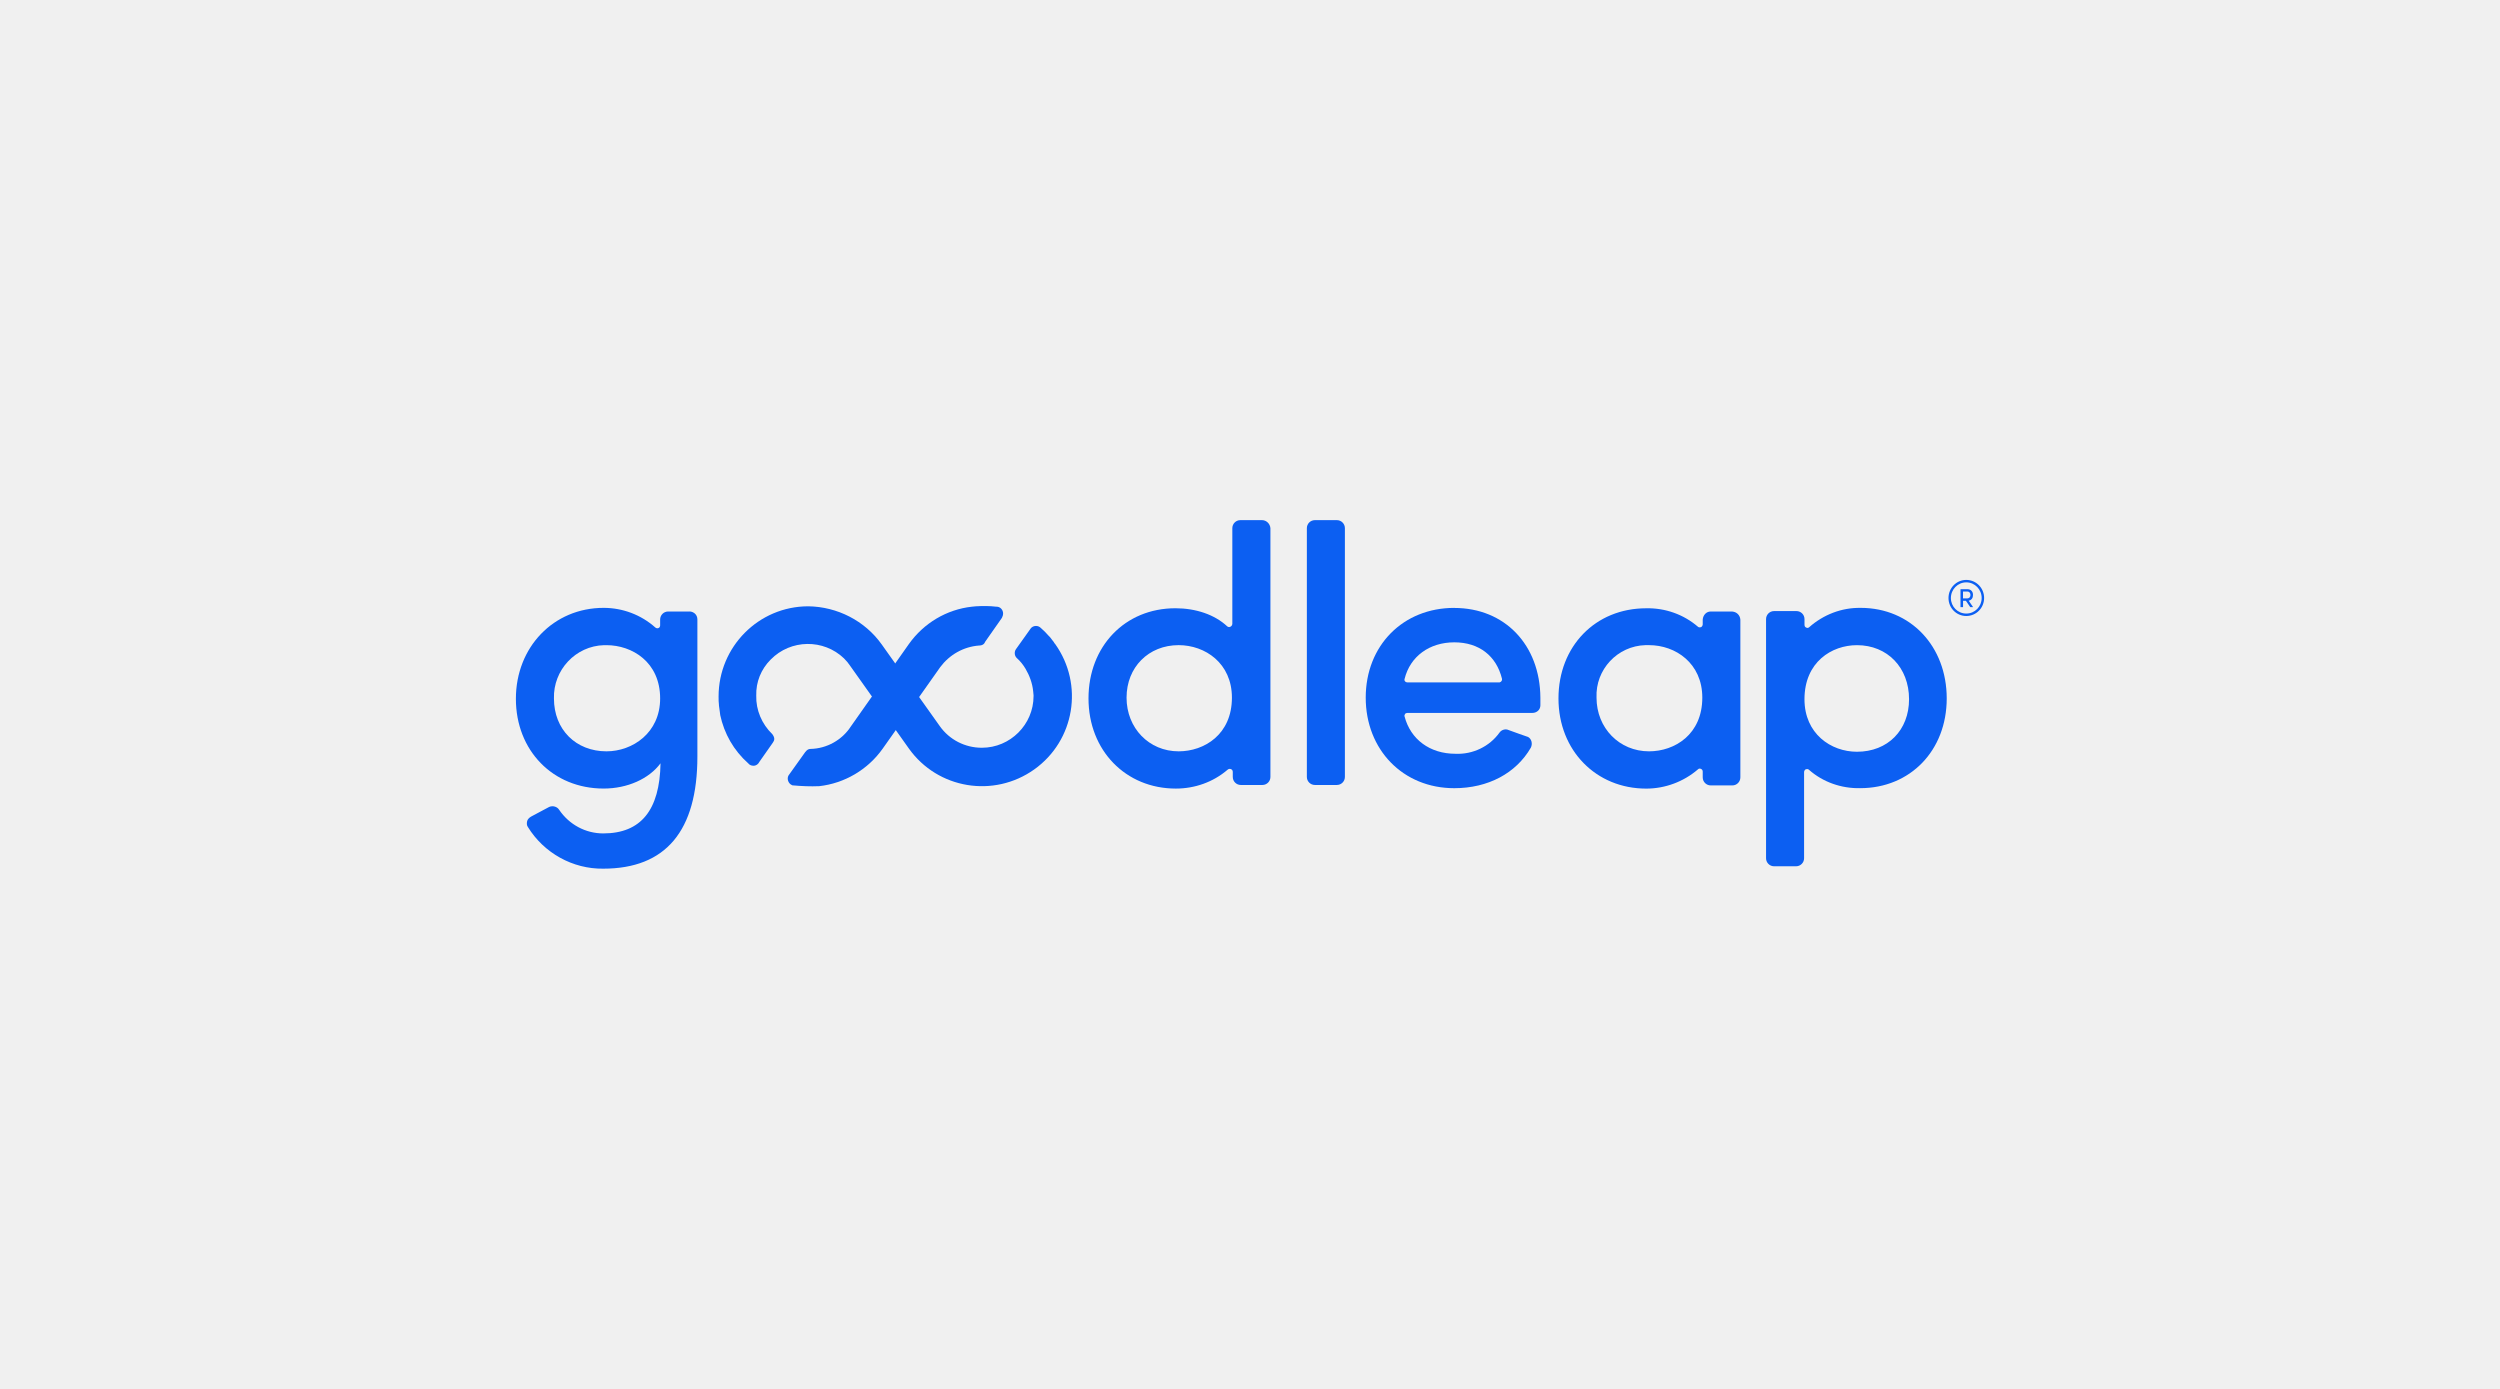
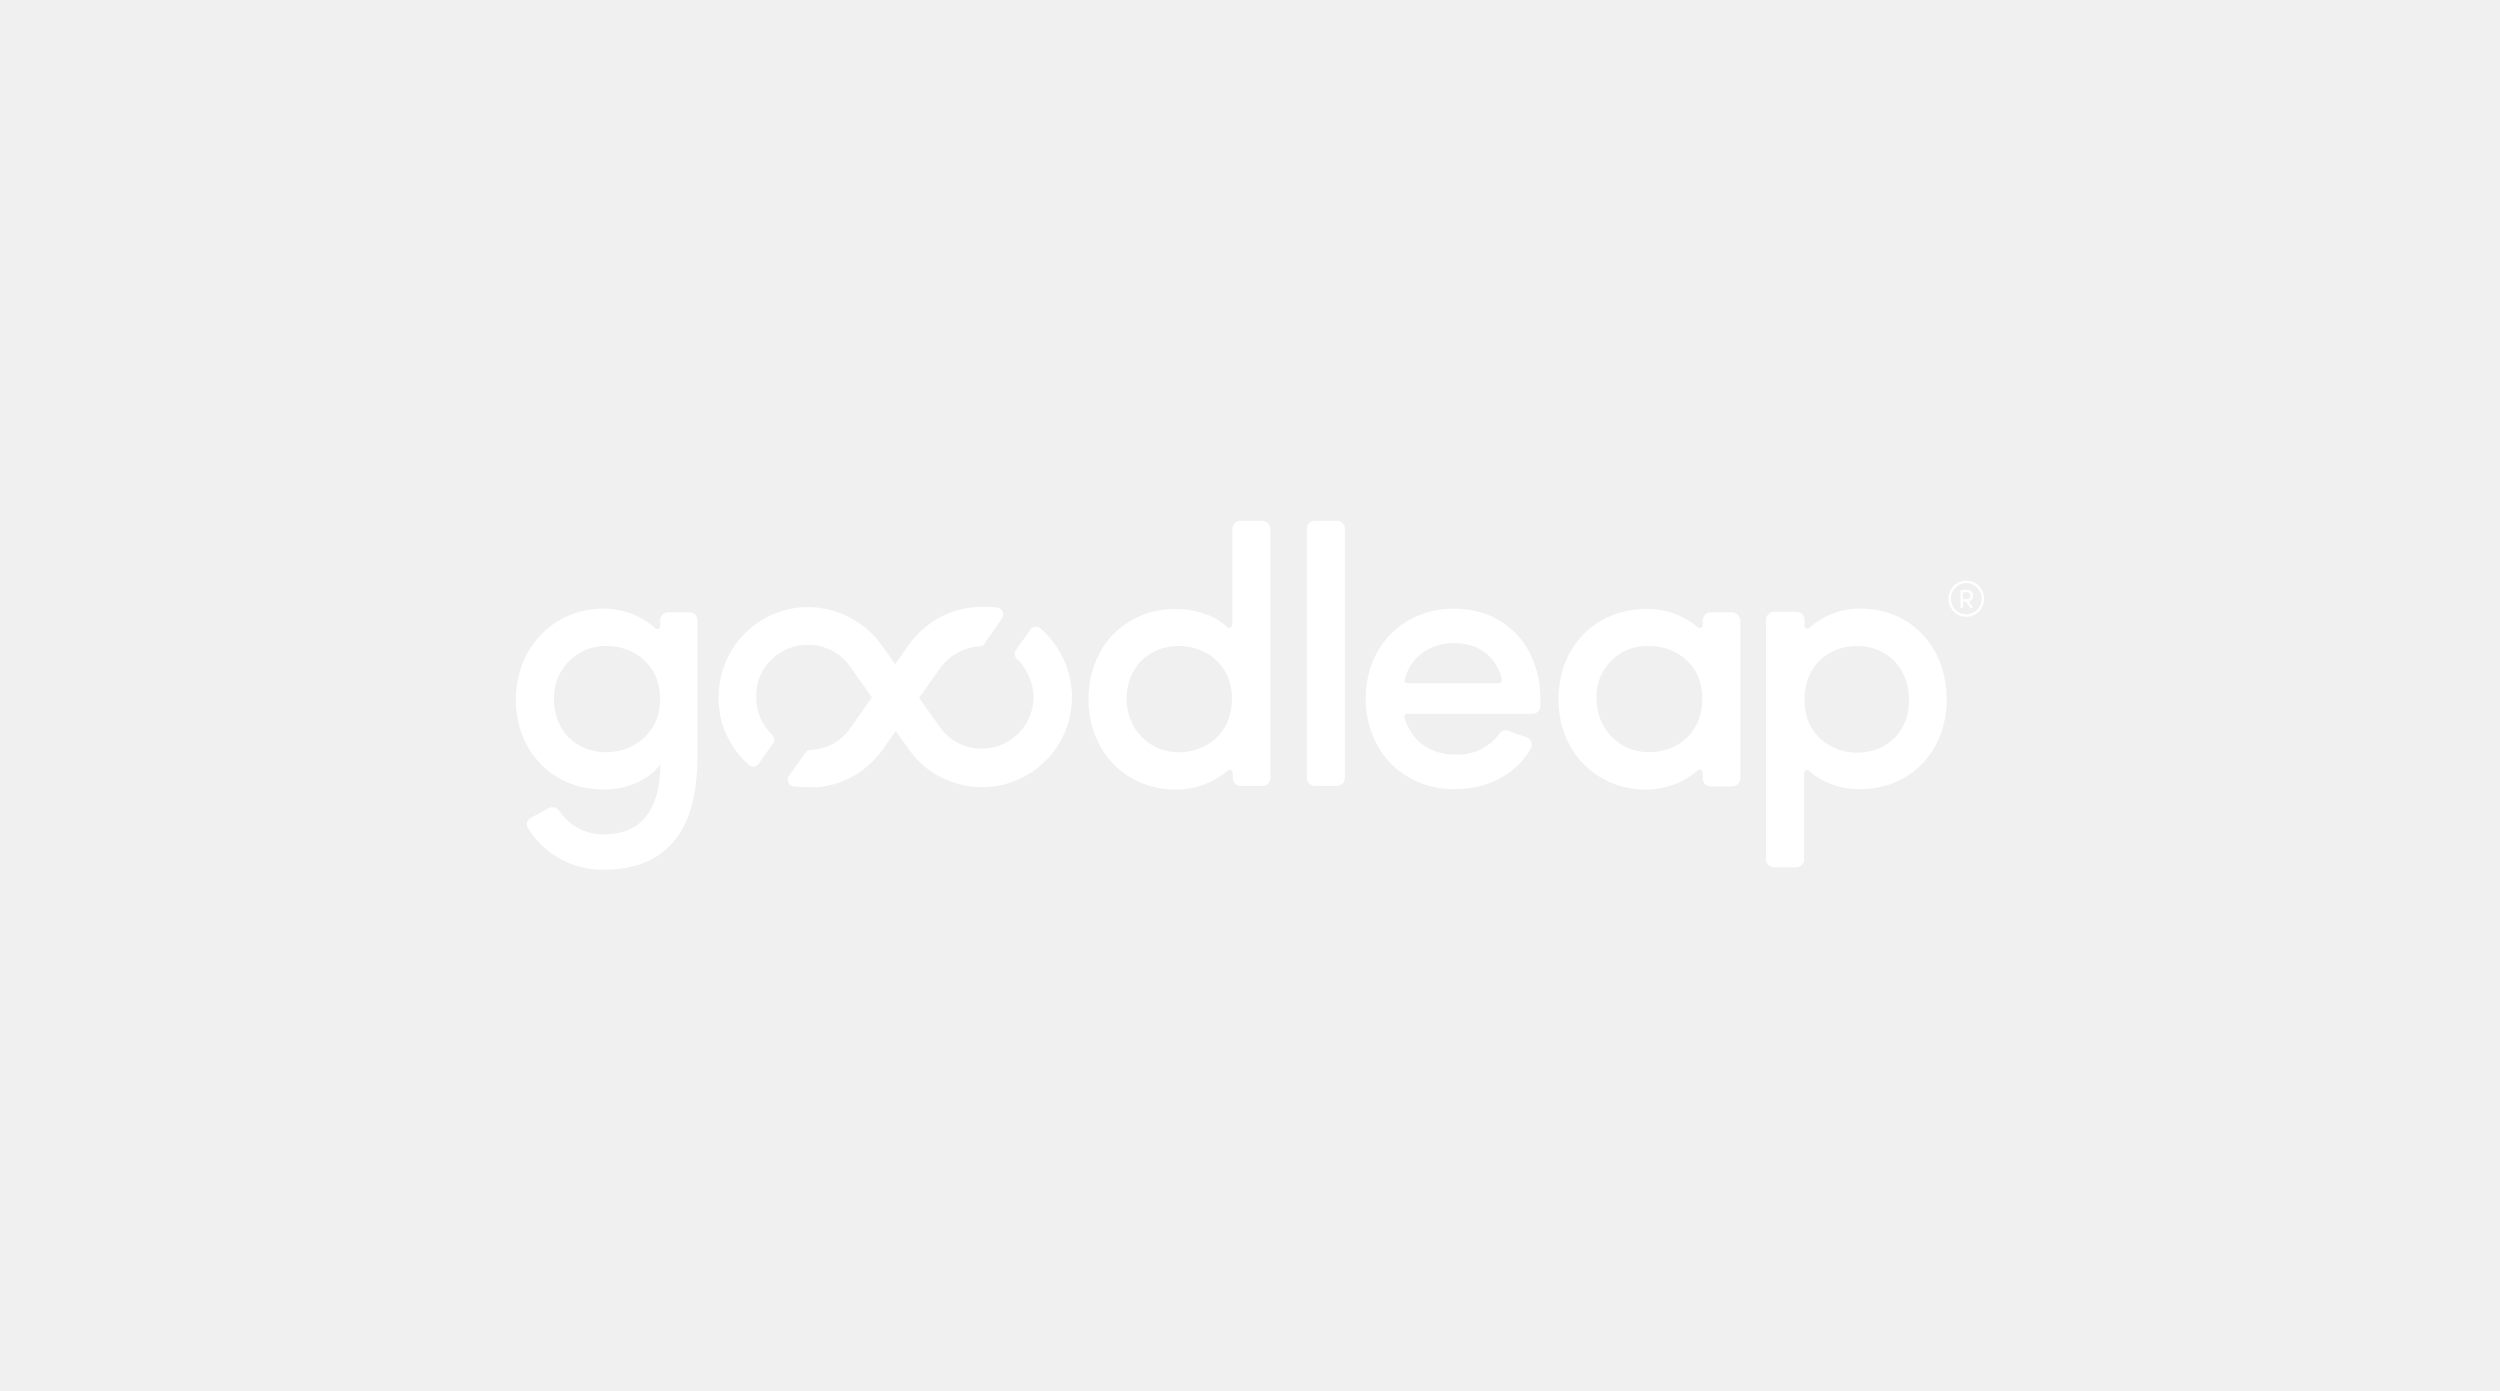
- <svg xmlns="http://www.w3.org/2000/svg" id="Layer_1" data-name="Layer 1" viewBox="0 0 900 500">
-   <defs>
-     <style>
-       .cls-1 {
-         fill: #0c5ff2;
-       }
-     </style>
-   </defs>
-   <g id="Layer_2" data-name="Layer 2">
-     <g id="Layer_1-2" data-name="Layer 1-2">
-       <path class="cls-1" d="M379.44,231.25c-.43-.58-1.01-1.3-1.44-1.88l-.43-.43c-.87-1.01-1.88-2.02-2.88-2.88h0c-.43-.43-1.01-.72-1.73-.72s-1.44.29-1.88.87h0l-5.34,7.5h0c-.29.43-.43.87-.43,1.44,0,.72.29,1.3.72,1.73h0c1.3,1.15,2.31,2.45,3.17,3.89,1.44,2.45,2.45,5.19,2.74,8.08,0,.43.14,1.01.14,1.44v.29c0,10.24-8.37,18.61-18.61,18.61h0c-6.06,0-11.68-2.88-15.15-7.79l-20.92-29.43c-6.06-8.51-16.01-13.56-26.4-13.7-17.89,0-32.31,14.57-32.31,32.46,0,1.15,0,2.16.14,3.17v.14c.14,1.15.29,2.16.43,3.17v.14c1.44,6.78,4.9,12.84,10.1,17.45.43.58,1.15.87,1.88.87,1.01,0,1.73-.58,2.16-1.44h0l4.76-6.78c.29-.43.58-.87.58-1.44s-.29-1.15-.72-1.73h0c-3.75-3.61-5.91-8.65-5.77-13.85-.14-4.9,1.73-9.52,5.19-12.98,7.21-7.36,19.04-7.5,26.4-.43.87.87,1.59,1.73,2.16,2.6l21.2,29.86c10.39,14.57,30.58,17.89,45.15,7.5,14.57-10.39,17.89-30.58,7.5-45.15-.14-.14-.29-.29-.43-.58h0Z" />
-       <path class="cls-1" d="M361.12,220.86c0-1.3-1.01-2.45-2.31-2.45h-.14c-2.45-.29-4.9-.29-7.36-.14l-1.44.14c-9.09,1.01-17.31,5.91-22.65,13.41l-20.92,29.71c-3.17,4.9-8.65,7.93-14.42,8.08h-.14c-.72,0-1.3.43-1.73,1.01h0l-.14.14-5.77,8.08c-.87,1.01-.58,2.6.43,3.46.29.14.43.29.72.43h.14c3.17.29,6.35.43,9.52.29,9.09-1.01,17.45-5.91,22.79-13.41l20.77-29.43c3.32-4.47,8.37-7.36,13.99-7.79h.14c.87,0,1.73-.43,2.02-1.3l6.06-8.65c.29-.58.43-1.01.43-1.59h0Z" />
-       <path class="cls-1" d="M248.32,220.14h-7.79c-1.59,0-2.88,1.3-2.88,2.88v2.16c0,.58-.43,1.01-1.01,1.01-.29,0-.58-.14-.72-.29-5.19-4.62-11.83-7.07-18.61-7.07-18.03,0-31.59,14.14-31.59,32.74s13.27,32.31,31.59,32.31c8.51,0,16.3-3.46,20.48-9.09-.29,16.88-7.07,25.24-20.63,25.24-6.35,0-12.26-3.17-15.87-8.51-.72-1.15-2.31-1.59-3.61-1.01-1.88,1.01-4.62,2.45-6.49,3.46-.72.43-1.3,1.01-1.44,1.73s-.14,1.44.29,2.02c5.77,9.38,16.16,15.15,27.12,15,22.5,0,33.9-13.56,33.9-40.39v-49.33c0-1.59-1.15-2.74-2.74-2.88ZM218.32,270.48c-10.96,0-18.9-7.79-18.9-19.04-.29-10.24,7.79-18.9,18.03-19.18h.87c9.23,0,19.33,6.06,19.33,19.18,0,12.41-9.95,19.04-19.33,19.04Z" />
-       <path class="cls-1" d="M454.31,187.25h-7.79c-1.59,0-2.88,1.3-2.88,2.88v34.47c0,.58-.58,1.15-1.15,1.15-.29,0-.58-.14-.72-.29-4.47-4.18-11.25-6.49-18.61-6.49-18.17,0-31.3,13.7-31.3,32.46s13.41,32.46,31.45,32.46c6.78,0,13.41-2.31,18.61-6.78.43-.43,1.15-.43,1.59,0,.14.14.29.43.29.72v1.88c0,1.59,1.3,2.88,2.88,2.88h7.79c1.59,0,2.88-1.3,2.88-2.88v-89.58c-.14-1.59-1.44-2.88-3.03-2.88h0ZM443.49,251.15c0,13.27-9.95,19.33-19.18,19.33-10.67,0-18.75-8.37-18.75-19.33s7.93-18.9,18.75-18.9c9.52,0,19.18,6.49,19.18,18.9Z" />
-       <path class="cls-1" d="M473.35,187.25h7.93c1.59,0,2.88,1.3,2.88,2.88v89.58c0,1.59-1.3,2.88-2.88,2.88h-7.93c-1.59,0-2.88-1.3-2.88-2.88v-89.58c0-1.59,1.3-2.88,2.88-2.88Z" />
-       <path class="cls-1" d="M523.54,218.84c-18.46,0-31.88,13.56-31.88,32.31s13.41,32.6,31.88,32.6c12.12,0,22.21-5.34,27.55-14.57.72-1.44.29-3.17-1.01-3.89-.14,0-.29-.14-.43-.14-1.01-.29-1.88-.72-2.88-1.01-1.3-.43-2.45-.87-3.61-1.3-1.15-.58-2.6-.14-3.32.87-3.61,5.05-9.66,7.93-15.87,7.65-9.23,0-16.16-5.19-18.32-13.41-.14-.29,0-.58.14-.87.14-.29.58-.43.87-.43h45c1.59,0,2.88-1.15,2.88-2.74v-2.74c-.14-19.04-12.84-32.31-31.01-32.31h0ZM505.66,244.37c2.02-8.08,8.94-13.13,17.89-13.13s15.15,4.9,17.17,13.13c.14.58-.29,1.15-.87,1.3h-33.18c-.29,0-.72-.14-.87-.43-.14-.14-.29-.43-.14-.87h0Z" />
-       <path class="cls-1" d="M623.65,220.14h-7.79c-1.59,0-2.74,1.3-2.88,2.88v1.73c0,.43-.29.87-.58,1.01-.43.14-.87.14-1.15-.14-5.19-4.47-11.83-6.78-18.61-6.64-18.32,0-31.59,13.7-31.59,32.46s13.56,32.46,31.59,32.46c6.78,0,13.41-2.45,18.61-6.92.29-.29.72-.43,1.15-.14.43.14.58.58.58,1.01v2.02c0,1.59,1.3,2.88,2.88,2.88h7.79c1.59,0,2.88-1.3,2.88-2.88v-56.83c-.14-1.59-1.3-2.74-2.88-2.88ZM612.83,251.15c0,13.27-9.95,19.33-19.18,19.33-10.67,0-18.9-8.37-18.9-19.33-.43-10.1,7.5-18.61,17.6-18.9h1.3c9.52,0,19.18,6.49,19.18,18.9Z" />
-       <path class="cls-1" d="M669.81,218.84c-6.78-.14-13.41,2.45-18.46,6.92-.29.29-.72.43-1.15.14-.43-.14-.58-.58-.58-1.01v-2.02c0-1.59-1.3-2.88-2.88-2.88h-8.08c-1.59,0-2.88,1.3-2.88,2.88v86.11c0,1.59,1.3,2.88,2.88,2.88h7.93c1.59,0,2.88-1.3,2.88-2.88v-31.01c0-.43.29-.87.58-1.01.43-.14.87-.14,1.15.14,5.05,4.47,11.68,6.78,18.46,6.64,18.03,0,31.16-13.56,31.16-32.31s-12.98-32.6-31.01-32.6ZM687.26,251.73c0,11.11-7.65,18.9-18.75,18.9-9.38,0-18.9-6.49-18.9-18.9,0-13.41,9.81-19.47,18.9-19.47,10.96,0,18.75,8.08,18.75,19.47Z" />
-     </g>
-   </g>
-   <path class="cls-1" d="M714.28,215.28c0,3.58-2.84,6.48-6.42,6.48s-6.4-2.9-6.4-6.48,2.83-6.51,6.4-6.51,6.42,2.91,6.42,6.51ZM713.4,215.28c0-3.09-2.47-5.63-5.54-5.63s-5.54,2.54-5.54,5.63,2.44,5.6,5.54,5.6,5.54-2.51,5.54-5.6ZM708.71,216.22l1.6,2.34h-1.02l-1.57-2.28h-1.02v2.28h-.92v-6.46h2.44c1.43,0,2.06,1,2.06,2.06s-.46,1.86-1.54,2.08h-.01ZM706.68,212.94v2.48h1.49c.85,0,1.2-.62,1.2-1.23s-.35-1.25-1.17-1.25h-1.51Z" />
+ <svg xmlns="http://www.w3.org/2000/svg" width="329" height="183" viewBox="0 0 329 183" fill="none">
+   <path d="M138.705 84.638C138.548 84.426 138.336 84.162 138.179 83.95L138.022 83.792C137.704 83.423 137.335 83.053 136.969 82.738C136.812 82.581 136.6 82.475 136.337 82.475C136.073 82.475 135.81 82.581 135.649 82.793L133.697 85.538C133.591 85.696 133.54 85.857 133.54 86.065C133.54 86.329 133.646 86.541 133.803 86.698C134.278 87.119 134.648 87.595 134.962 88.122C135.488 89.019 135.858 90.022 135.964 91.079C135.964 91.237 136.015 91.449 136.015 91.606V91.713C136.015 95.46 132.955 98.524 129.212 98.524C126.997 98.524 124.942 97.47 123.674 95.673L116.026 84.901C113.811 81.787 110.174 79.938 106.376 79.887C99.836 79.887 94.564 85.22 94.564 91.768C94.564 92.189 94.564 92.558 94.616 92.928V92.979C94.667 93.4 94.722 93.77 94.773 94.139V94.191C95.299 96.672 96.564 98.89 98.465 100.577C98.622 100.789 98.885 100.896 99.152 100.896C99.521 100.896 99.785 100.683 99.942 100.369L101.682 97.887C101.788 97.73 101.894 97.569 101.894 97.36C101.894 97.151 101.788 96.939 101.631 96.727C100.26 95.406 99.47 93.561 99.521 91.658C99.47 89.864 100.154 88.173 101.419 86.907C104.054 84.213 108.379 84.162 111.069 86.75C111.387 87.068 111.651 87.383 111.859 87.701L119.609 98.63C123.407 103.963 130.787 105.178 136.114 101.375C141.44 97.572 142.653 90.183 138.855 84.85C138.804 84.799 138.749 84.744 138.698 84.638H138.705Z" fill="white" />
+   <path d="M132.01 80.835C132.01 80.359 131.64 79.938 131.165 79.938H131.114C130.218 79.832 129.323 79.832 128.423 79.887L127.897 79.938C124.574 80.308 121.569 82.101 119.617 84.846L111.97 95.72C110.811 97.513 108.808 98.623 106.698 98.677H106.647C106.384 98.677 106.172 98.835 106.015 99.047L105.964 99.098L103.854 102.056C103.536 102.425 103.642 103.007 104.012 103.322C104.118 103.373 104.169 103.428 104.275 103.479H104.326C105.485 103.585 106.647 103.637 107.806 103.585C111.129 103.216 114.185 101.422 116.137 98.677L123.73 87.906C124.943 86.27 126.789 85.212 128.844 85.055H128.895C129.213 85.055 129.527 84.897 129.633 84.579L131.849 81.413C131.955 81.201 132.006 81.043 132.006 80.831L132.01 80.835Z" fill="white" />
+   <path d="M90.774 80.571H87.927C87.346 80.571 86.874 81.047 86.874 81.625V82.416C86.874 82.628 86.717 82.786 86.505 82.786C86.399 82.786 86.293 82.734 86.242 82.679C84.344 80.989 81.917 80.092 79.439 80.092C72.848 80.092 67.891 85.267 67.891 92.075C67.891 98.882 72.742 103.9 79.439 103.9C82.549 103.9 85.397 102.634 86.925 100.573C86.819 106.751 84.341 109.811 79.384 109.811C77.062 109.811 74.902 108.651 73.582 106.696C73.319 106.275 72.738 106.114 72.263 106.327C71.575 106.696 70.574 107.223 69.89 107.593C69.627 107.75 69.415 107.963 69.364 108.226C69.313 108.49 69.313 108.753 69.47 108.966C71.579 112.399 75.377 114.51 79.384 114.456C87.609 114.456 91.776 109.493 91.776 99.673V81.618C91.776 81.036 91.356 80.615 90.774 80.564V80.571ZM79.808 98.996C75.801 98.996 72.899 96.145 72.899 92.027C72.793 88.279 75.746 85.11 79.49 85.007H79.808C83.182 85.007 86.874 87.225 86.874 92.027C86.874 96.569 83.237 98.996 79.808 98.996Z" fill="white" />
+   <path d="M166.075 68.534H163.227C162.646 68.534 162.175 69.01 162.175 69.588V82.204C162.175 82.416 161.963 82.625 161.754 82.625C161.648 82.625 161.542 82.573 161.491 82.519C159.857 80.989 157.378 80.143 154.688 80.143C148.046 80.143 143.246 85.157 143.246 92.023C143.246 98.89 148.148 103.904 154.743 103.904C157.221 103.904 159.645 103.058 161.546 101.422C161.703 101.265 161.966 101.265 162.127 101.422C162.178 101.474 162.233 101.58 162.233 101.686V102.374C162.233 102.956 162.708 103.428 163.286 103.428H166.134C166.715 103.428 167.186 102.952 167.186 102.374V69.588C167.135 69.006 166.66 68.534 166.079 68.534H166.075ZM162.12 91.921C162.12 96.778 158.482 98.996 155.108 98.996C151.208 98.996 148.254 95.932 148.254 91.921C148.254 87.91 151.153 85.004 155.108 85.004C158.588 85.004 162.12 87.379 162.12 91.921Z" fill="white" />
+   <path d="M173.035 68.534H175.934C176.515 68.534 176.987 69.01 176.987 69.588V102.374C176.987 102.956 176.512 103.428 175.934 103.428H173.035C172.454 103.428 171.982 102.952 171.982 102.374V69.588C171.982 69.006 172.458 68.534 173.035 68.534Z" fill="white" />
+   <path d="M191.382 80.096C184.634 80.096 179.729 85.059 179.729 91.921C179.729 98.784 184.631 103.853 191.382 103.853C195.813 103.853 199.501 101.898 201.453 98.52C201.717 97.993 201.559 97.36 201.084 97.096C201.033 97.096 200.978 97.045 200.927 97.045C200.558 96.939 200.24 96.782 199.874 96.675C199.399 96.518 198.979 96.357 198.555 96.2C198.134 95.987 197.604 96.148 197.341 96.518C196.021 98.366 193.81 99.421 191.54 99.318C188.166 99.318 185.632 97.418 184.843 94.41C184.791 94.304 184.843 94.198 184.894 94.091C184.945 93.985 185.106 93.934 185.212 93.934H201.662C202.243 93.934 202.715 93.513 202.715 92.931V91.928C202.663 84.96 198.021 80.103 191.379 80.103L191.382 80.096ZM184.846 89.44C185.585 86.482 188.114 84.634 191.386 84.634C194.658 84.634 196.924 86.427 197.663 89.44C197.714 89.652 197.557 89.861 197.345 89.915H185.216C185.109 89.915 184.952 89.864 184.897 89.758C184.846 89.707 184.791 89.601 184.846 89.44Z" fill="white" />
+   <path d="M227.978 80.571H225.13C224.549 80.571 224.128 81.047 224.077 81.625V82.259C224.077 82.416 223.971 82.577 223.865 82.628C223.708 82.68 223.547 82.68 223.445 82.577C221.547 80.941 219.12 80.096 216.642 80.147C209.945 80.147 205.094 85.161 205.094 92.027C205.094 98.893 210.051 103.907 216.642 103.907C219.12 103.907 221.544 103.011 223.445 101.375C223.551 101.269 223.708 101.217 223.865 101.324C224.022 101.375 224.077 101.536 224.077 101.693V102.432C224.077 103.014 224.552 103.487 225.13 103.487H227.978C228.559 103.487 229.03 103.011 229.03 102.432V81.633C228.979 81.051 228.555 80.63 227.978 80.579V80.571ZM224.022 91.921C224.022 96.778 220.385 98.996 217.011 98.996C213.11 98.996 210.102 95.932 210.102 91.921C209.945 88.224 212.844 85.11 216.536 85.004H217.011C220.491 85.004 224.022 87.379 224.022 91.921Z" fill="white" />
+   <path d="M244.852 80.096C242.374 80.044 239.95 80.992 238.104 82.628C237.998 82.734 237.841 82.786 237.683 82.679C237.526 82.628 237.471 82.467 237.471 82.31V81.57C237.471 80.989 236.996 80.516 236.419 80.516H233.465C232.884 80.516 232.412 80.992 232.412 81.57V113.087C232.412 113.669 232.887 114.141 233.465 114.141H236.364C236.945 114.141 237.417 113.665 237.417 113.087V101.737C237.417 101.58 237.523 101.419 237.629 101.367C237.786 101.316 237.947 101.316 238.049 101.419C239.895 103.055 242.319 103.9 244.797 103.849C251.388 103.849 256.188 98.886 256.188 92.023C256.188 85.161 251.443 80.092 244.852 80.092V80.096ZM251.231 92.133C251.231 96.2 248.434 99.051 244.377 99.051C240.948 99.051 237.468 96.675 237.468 92.133C237.468 87.225 241.054 85.007 244.377 85.007C248.383 85.007 251.231 87.965 251.231 92.133Z" fill="white" />
+   <path d="M261.108 78.792C261.108 80.103 260.07 81.164 258.761 81.164C257.453 81.164 256.422 80.103 256.422 78.792C256.422 77.482 257.456 76.41 258.761 76.41C260.066 76.41 261.108 77.475 261.108 78.792ZM260.787 78.792C260.787 77.661 259.884 76.732 258.761 76.732C257.639 76.732 256.736 77.661 256.736 78.792C256.736 79.923 257.628 80.842 258.761 80.842C259.895 80.842 260.787 79.923 260.787 78.792ZM259.072 79.136L259.657 79.993H259.284L258.71 79.158H258.337V79.993H258.001V77.628H258.893C259.416 77.628 259.646 77.994 259.646 78.382C259.646 78.77 259.478 79.063 259.083 79.144H259.079L259.072 79.136ZM258.33 77.936V78.844H258.875C259.185 78.844 259.313 78.617 259.313 78.393C259.313 78.17 259.185 77.936 258.886 77.936H258.334H258.33Z" fill="white" />
</svg>
